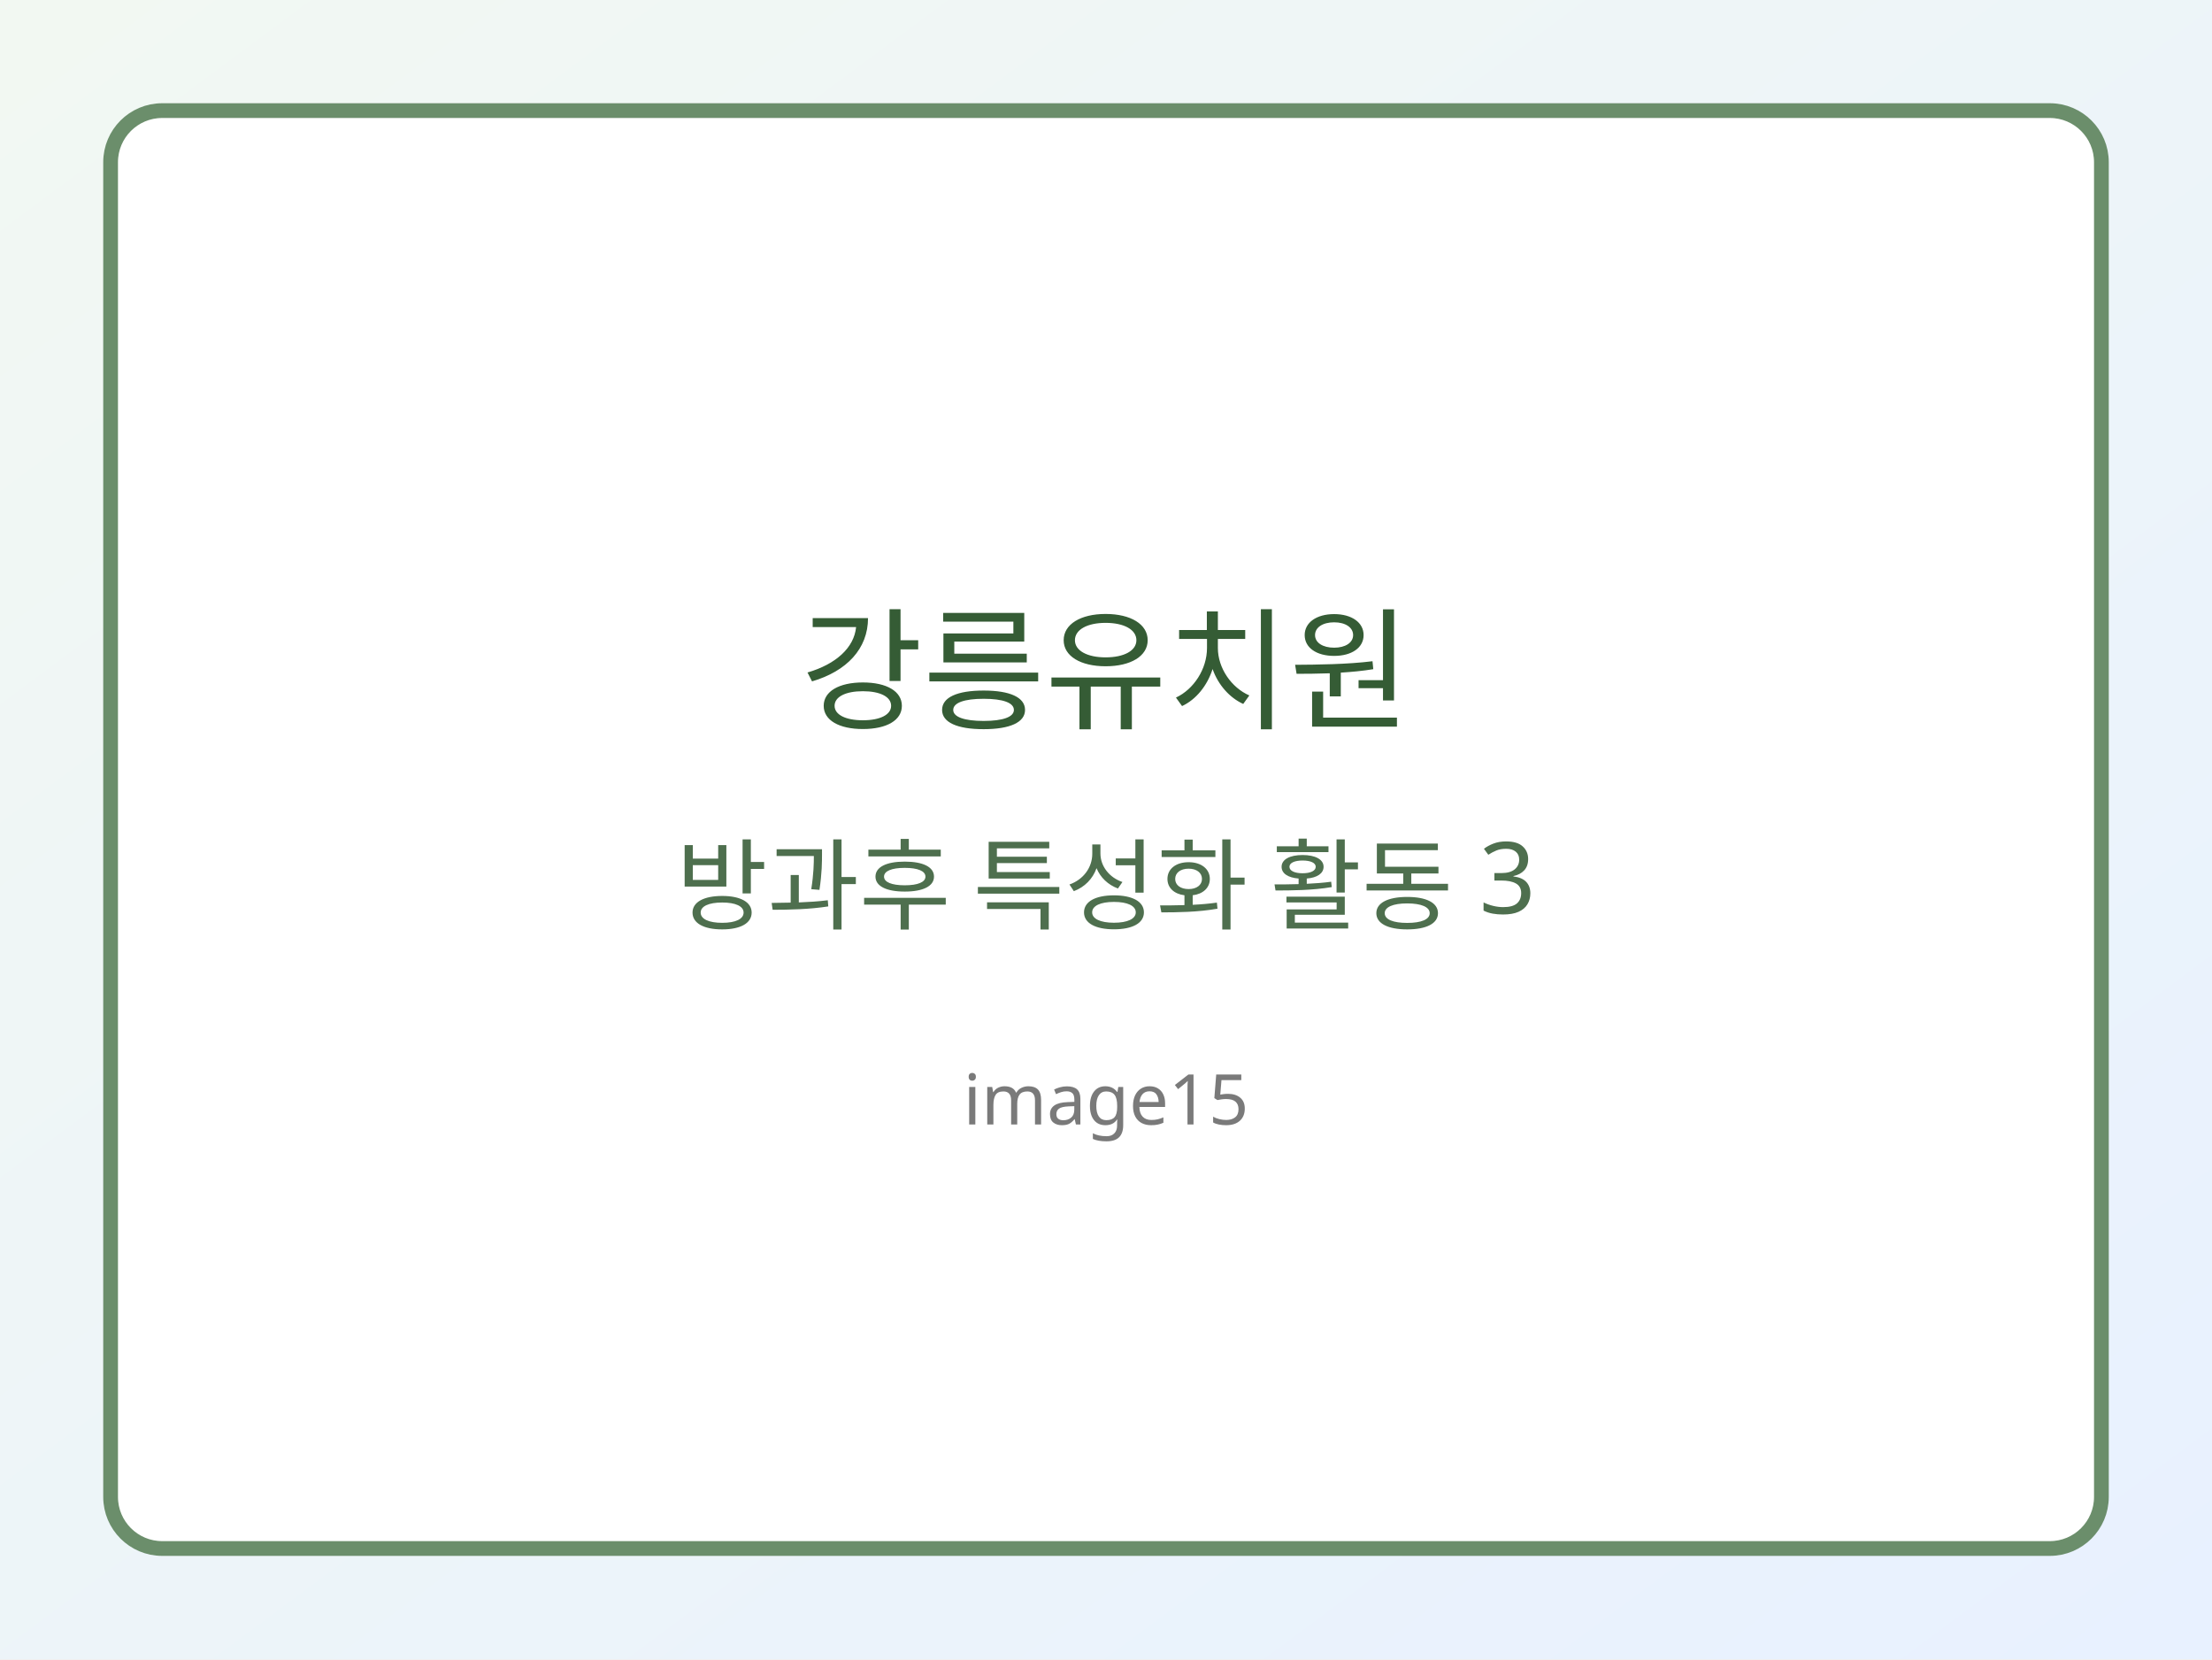
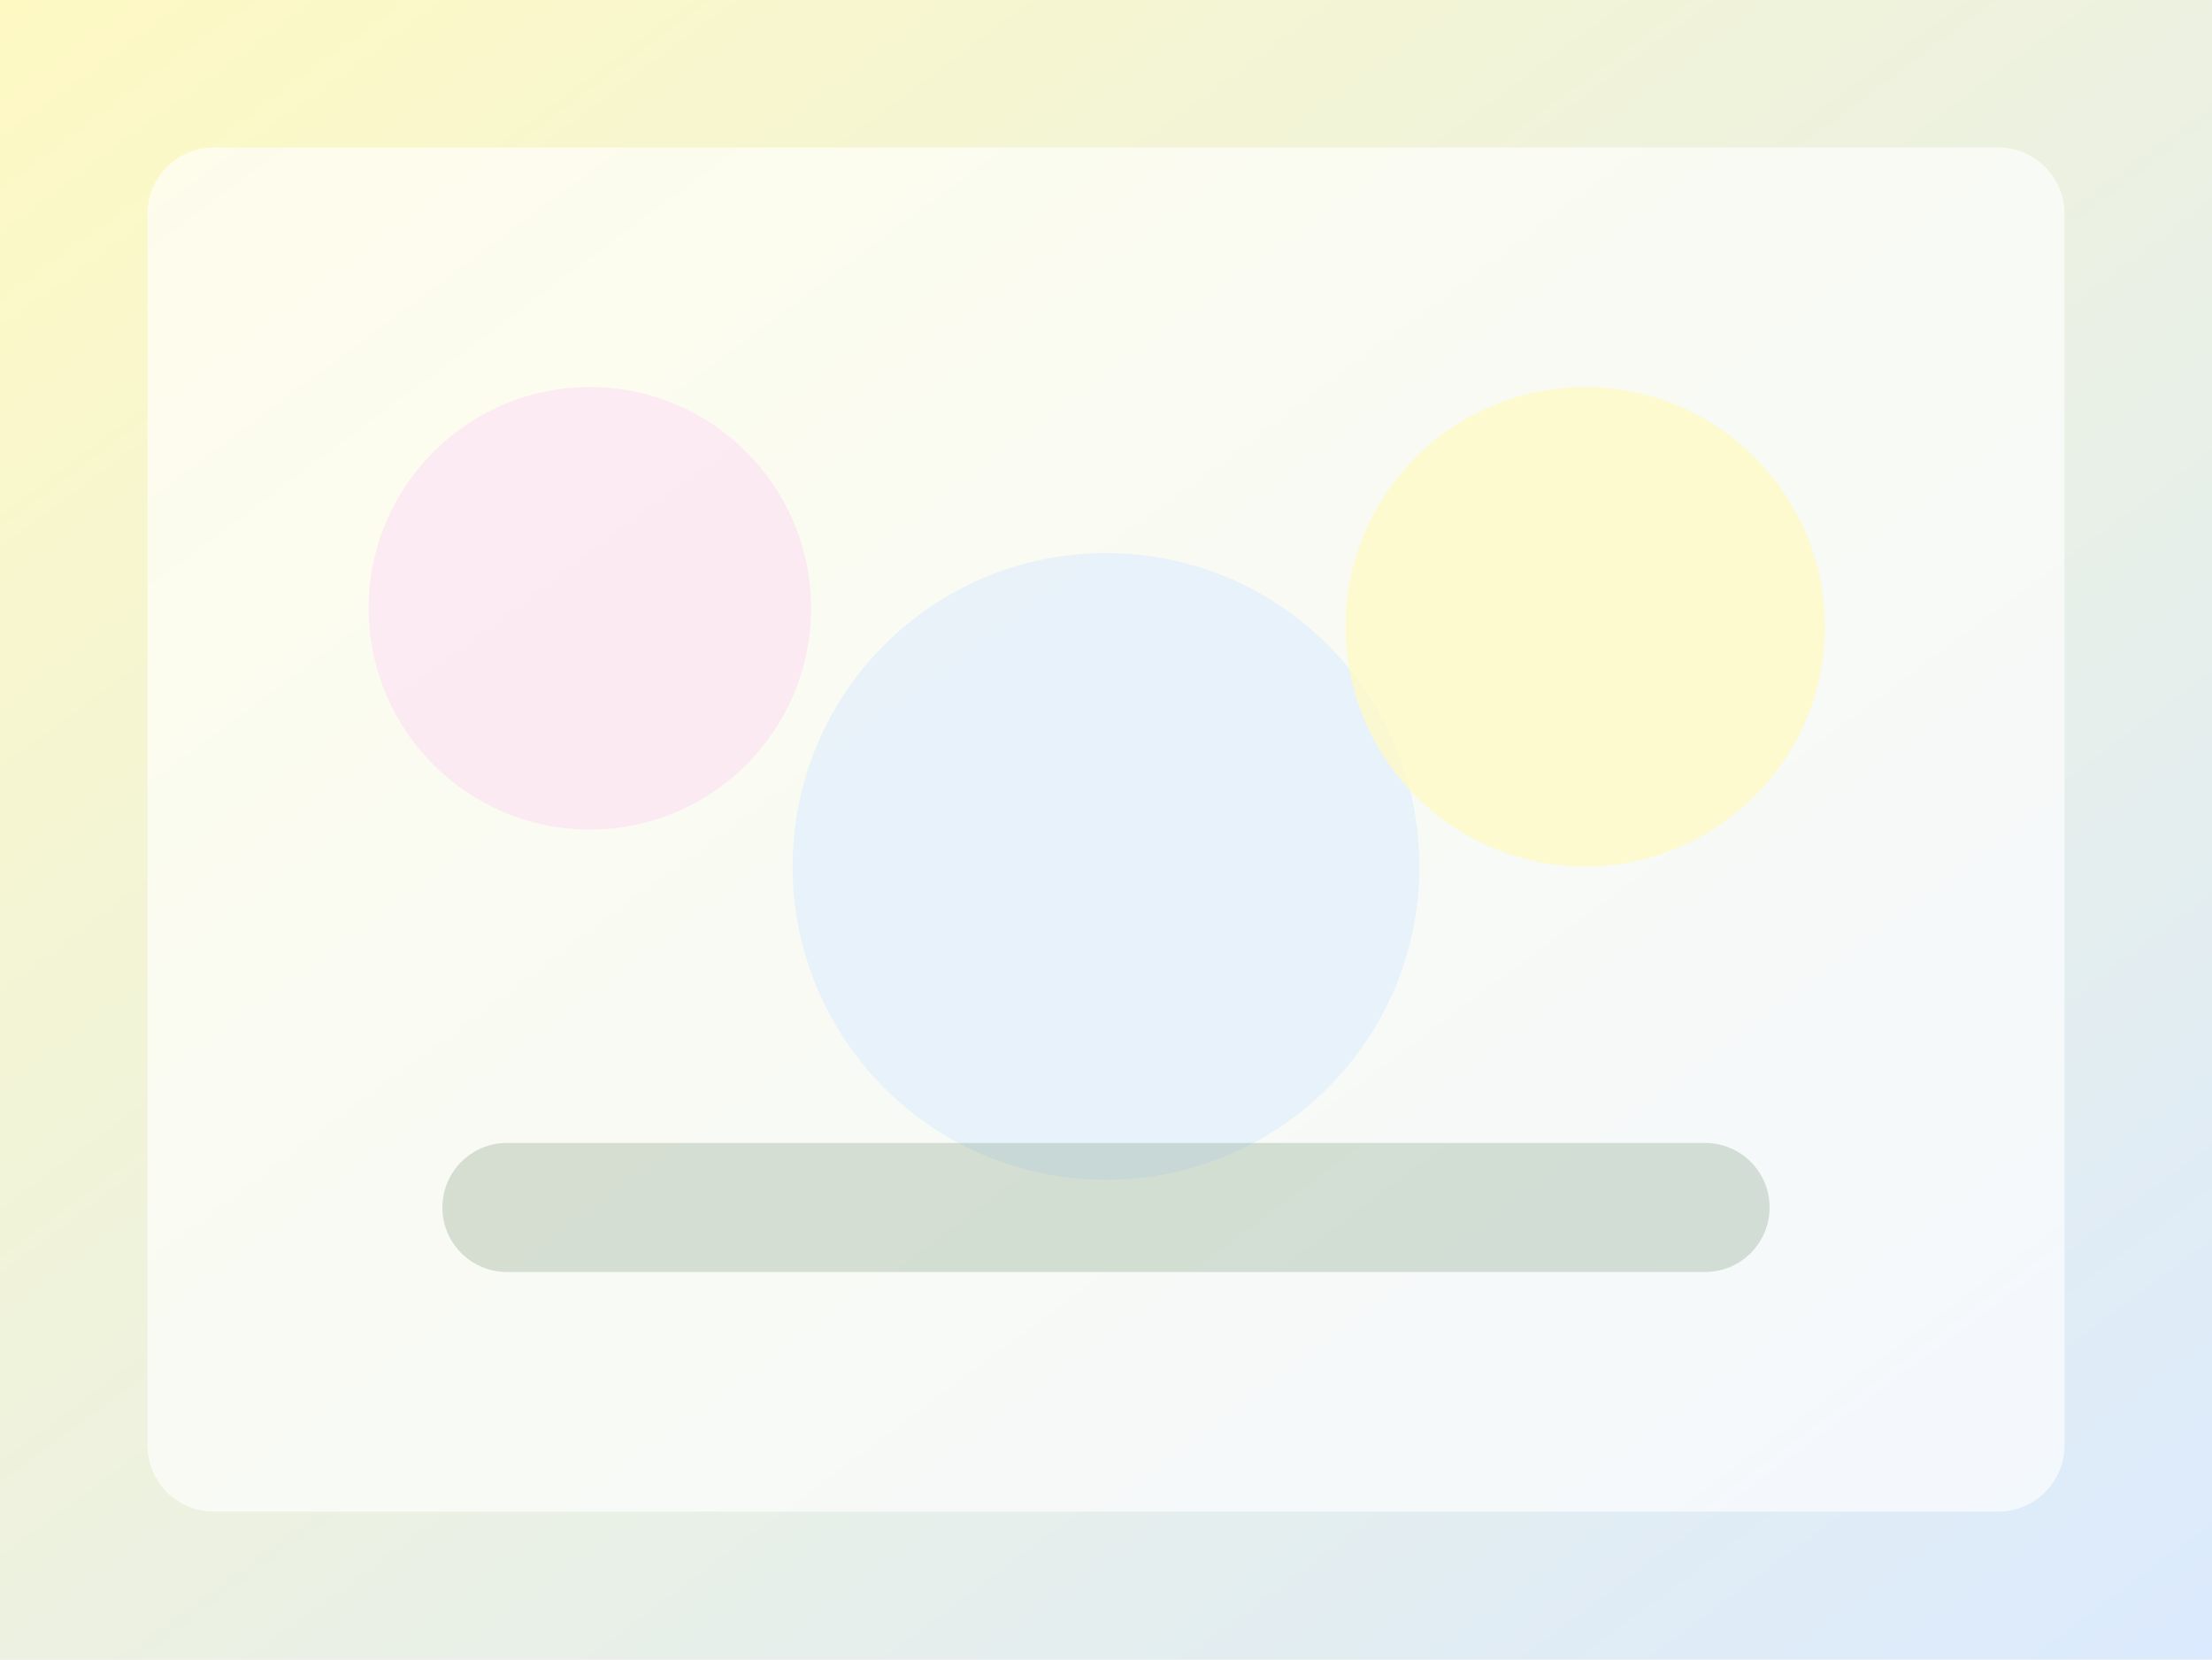
- <svg xmlns="http://www.w3.org/2000/svg" width="1200" height="900" viewBox="0 0 1200 900" role="img" aria-label="방과후 특성화 활동 3">
+ <svg xmlns="http://www.w3.org/2000/svg" width="1200" height="900" viewBox="0 0 1200 900" role="img" aria-hidden="true">
  <defs>
-     <linearGradient id="bg" x1="0" y1="0" x2="1" y2="1">
-       <stop offset="0%" stop-color="#f2f8f2" />
-       <stop offset="100%" stop-color="#e8f1ff" />
+     <linearGradient id="g15" x1="0" y1="0" x2="1" y2="1">
+       <stop offset="0%" stop-color="#fef9c3" />
+       <stop offset="100%" stop-color="#dbeafe" />
    </linearGradient>
  </defs>
-   <rect width="1200" height="900" fill="url(#bg)" />
-   <rect x="60" y="60" width="1080" height="780" rx="28" fill="#ffffff" stroke="#6b8e6b" stroke-width="8" />
-   <text x="600" y="390" text-anchor="middle" font-size="72" font-family="'Noto Sans KR', sans-serif" fill="#355c35">강릉유치원</text>
-   <text x="600" y="500" text-anchor="middle" font-size="54" font-family="'Noto Sans KR', sans-serif" fill="#4e6f4e">방과후 특성화 활동 3</text>
-   <text x="600" y="610" text-anchor="middle" font-size="38" font-family="'Noto Sans KR', sans-serif" fill="#7a7a7a">image15</text>
+   <rect width="1200" height="900" fill="url(#g15)" />
+   <rect x="80" y="80" width="1040" height="740" rx="36" fill="white" fill-opacity="0.65" />
+   <circle cx="320" cy="330" r="120" fill="#fce7f3" fill-opacity="0.85" />
+   <circle cx="600" cy="470" r="170" fill="#dbeafe" fill-opacity="0.55" />
+   <circle cx="860" cy="340" r="130" fill="#fef9c3" fill-opacity="0.75" />
+   <rect x="240" y="620" width="720" height="70" rx="35" fill="#6b8e6b" fill-opacity="0.25" />
</svg>
